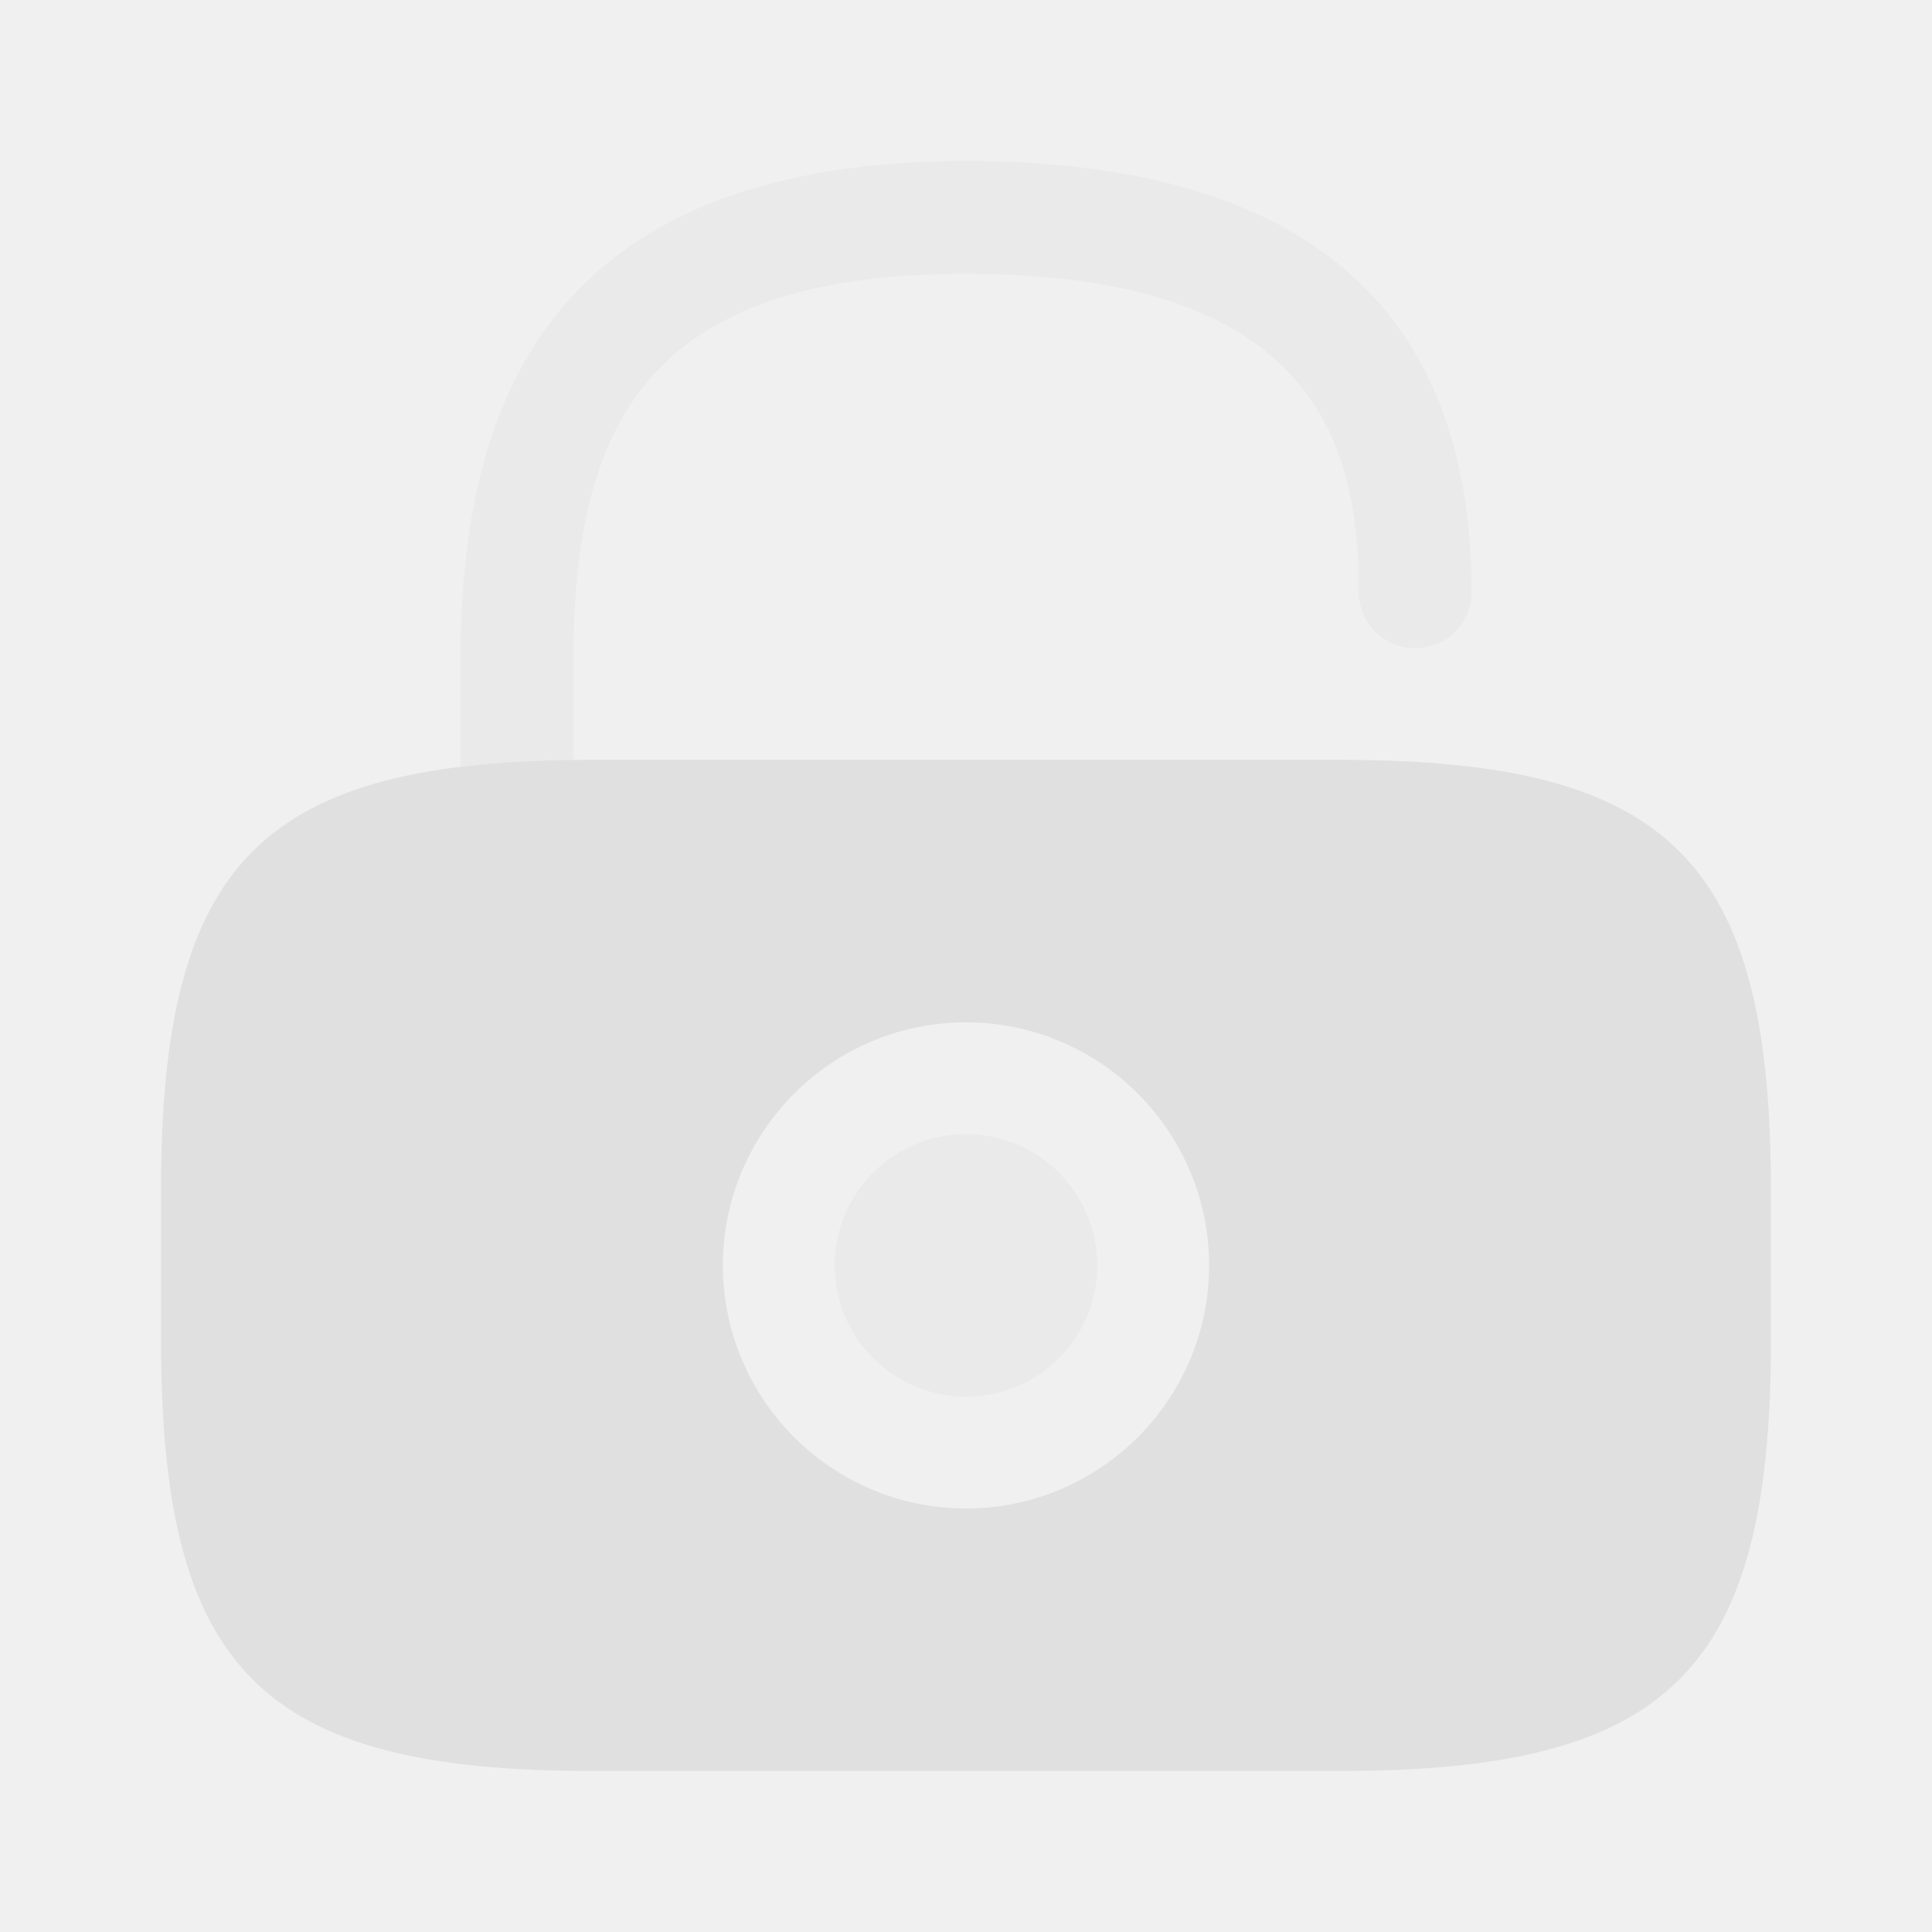
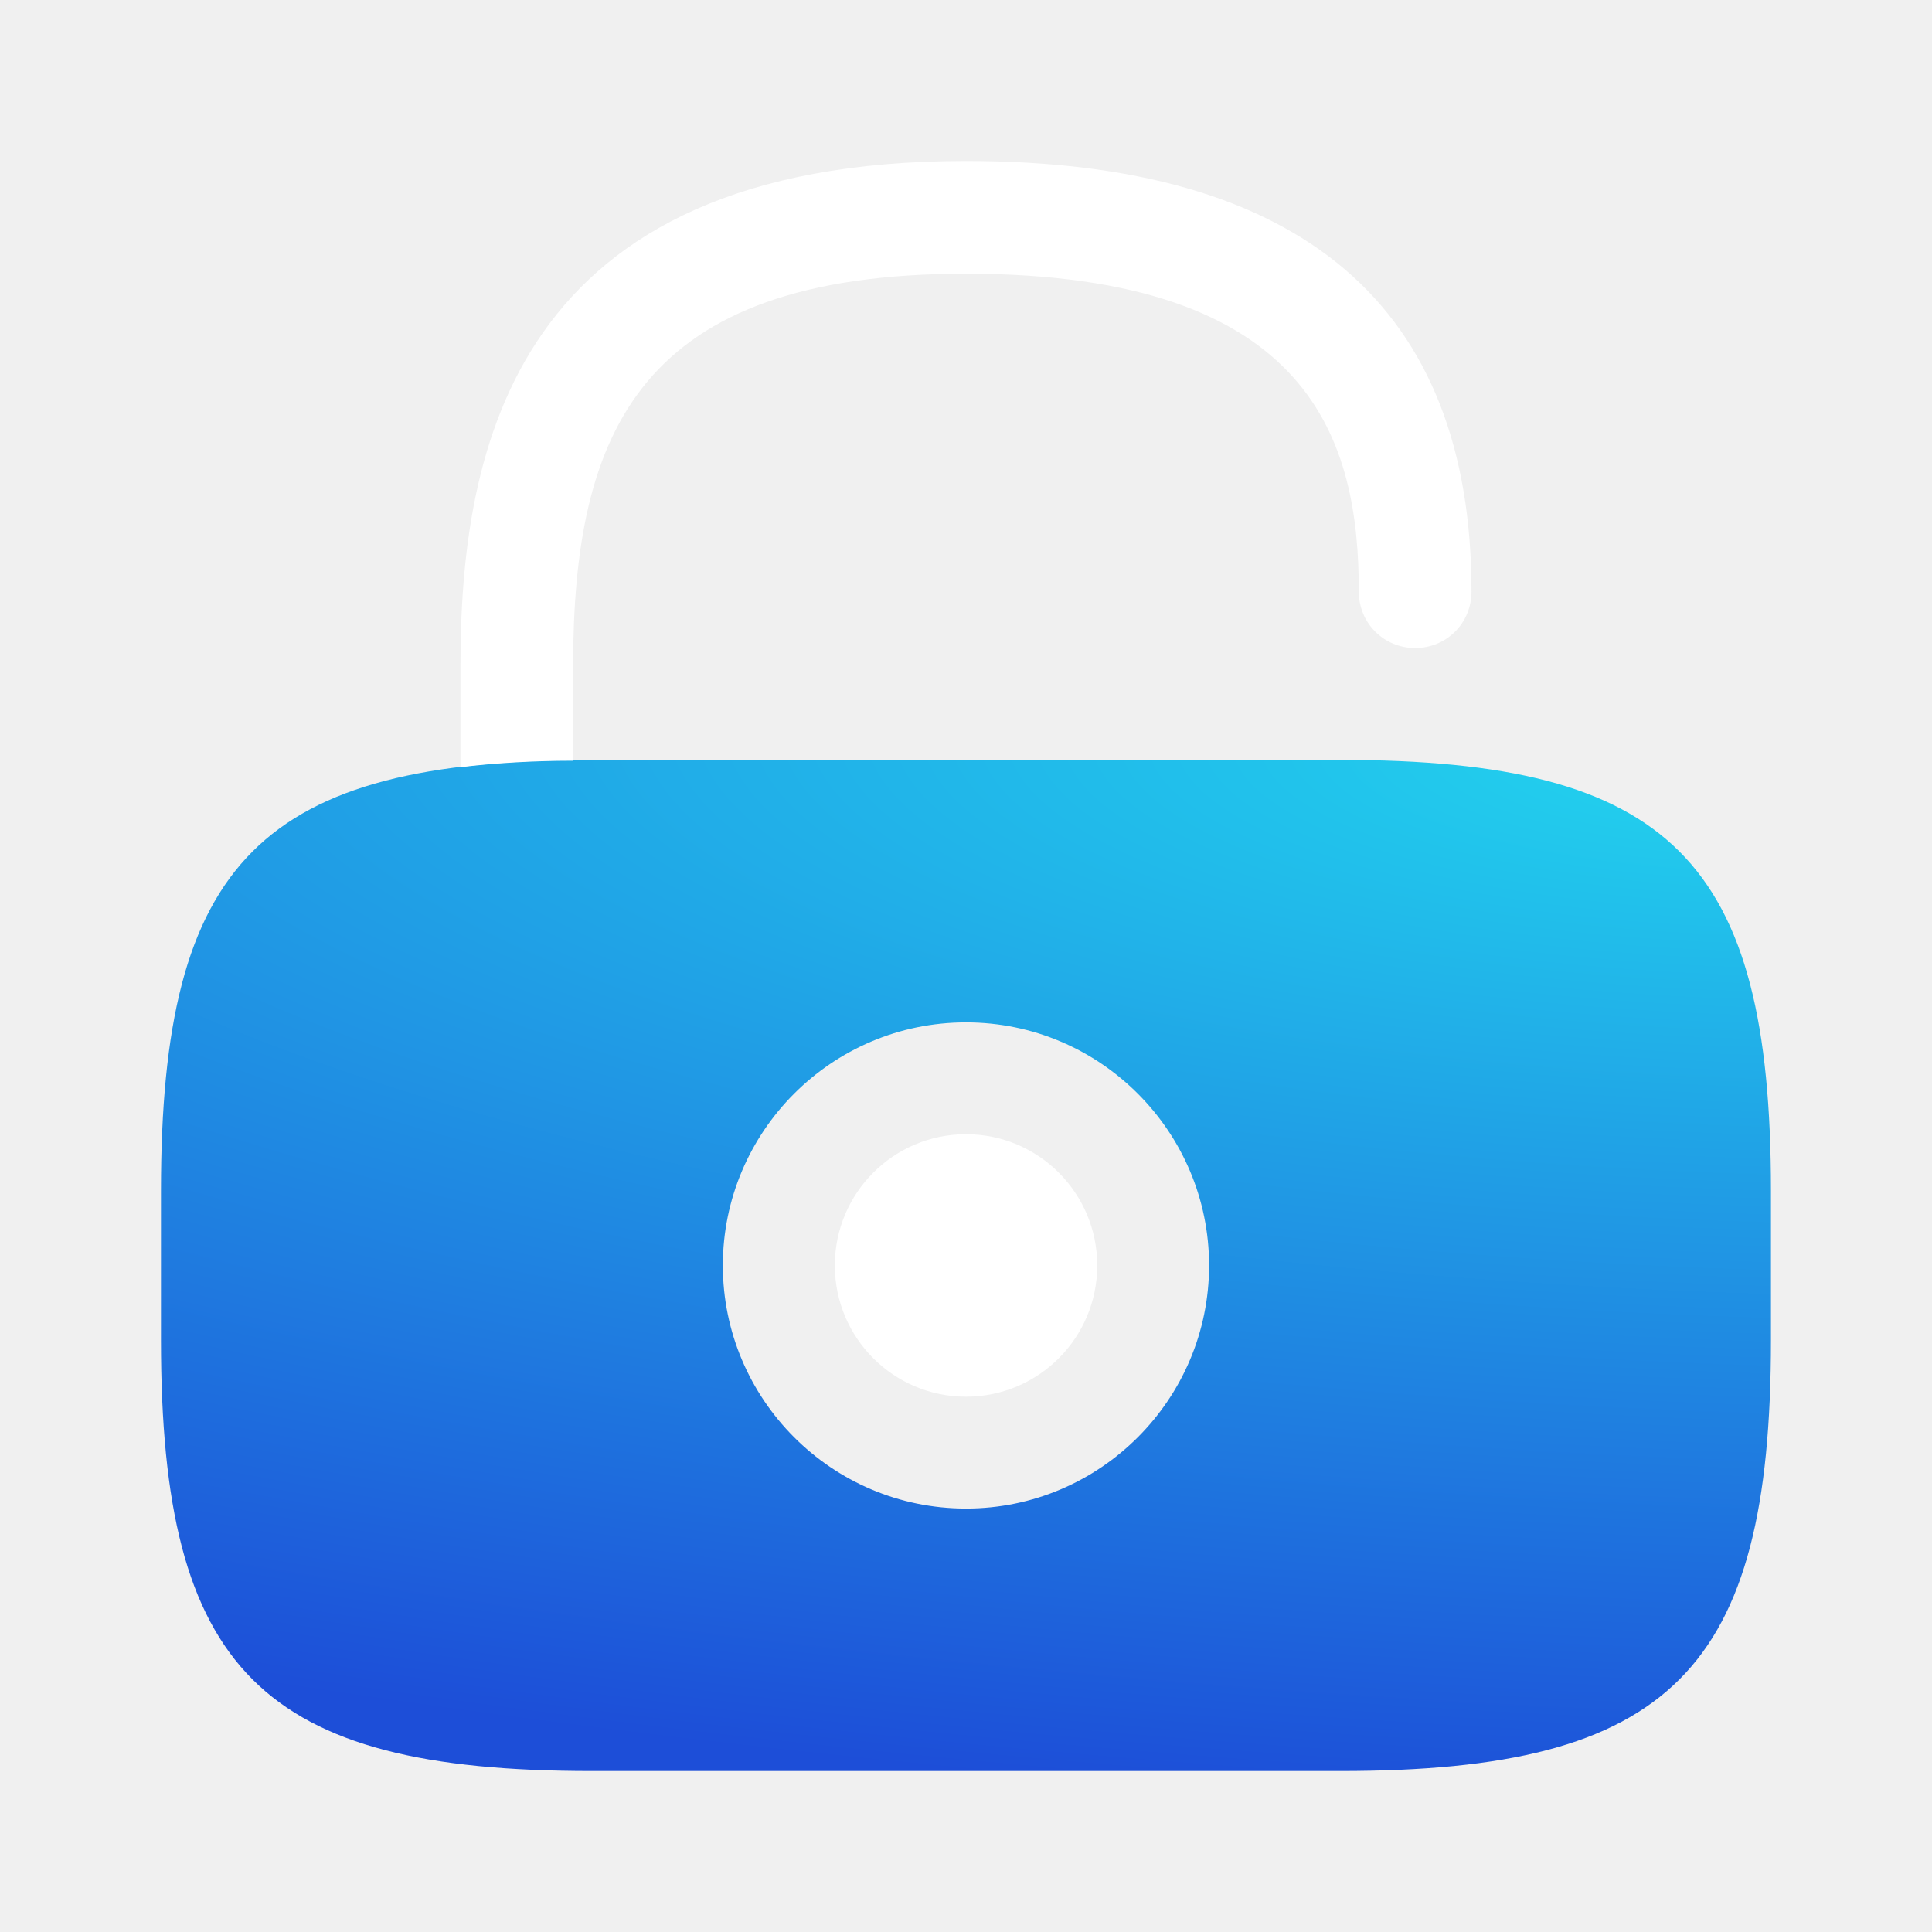
- <svg xmlns="http://www.w3.org/2000/svg" width="20" height="20" viewBox="0 0 20 20" fill="none">
-   <path opacity=".4" d="M10 14.458a1.358 1.358 0 1 0 0-2.717 1.358 1.358 0 0 0 0 2.717z" fill="#E0E0E0" />
-   <path d="M13.875 7.866h-7.75c-3.417 0-4.458 1.042-4.458 4.459v1.55c0 3.416 1.041 4.458 4.458 4.458h7.75c3.416 0 4.458-1.042 4.458-4.458v-1.55c0-3.417-1.041-4.459-4.458-4.459zM10 15.616A2.52 2.52 0 0 1 7.483 13.1 2.52 2.52 0 0 1 10 10.583a2.52 2.52 0 0 1 2.517 2.517A2.52 2.52 0 0 1 10 15.616z" fill="#E0E0E0" />
-   <path opacity=".4" d="M5.933 7.875V6.9c0-2.441.692-4.066 4.067-4.066 3.608 0 4.067 1.758 4.067 3.291a.58.58 0 0 0 .583.584.58.58 0 0 0 .583-.584c0-2.958-1.758-4.458-5.233-4.458-4.692 0-5.233 2.983-5.233 5.233v1.042a9.91 9.91 0 0 1 1.166-.067z" fill="#E0E0E0" />
+ <svg xmlns="http://www.w3.org/2000/svg" width="28" height="28" viewBox="0 0 28 28" fill="none">
+   <path d="M14 20.242C15.051 20.242 15.902 19.39 15.902 18.34C15.902 17.29 15.051 16.438 14 16.438C12.95 16.438 12.099 17.29 12.099 18.34C12.099 19.39 12.95 20.242 14 20.242Z" fill="white" />
+   <path d="M19.425 11.013H8.575C3.791 11.013 2.333 12.472 2.333 17.255V19.425C2.333 24.208 3.791 25.667 8.575 25.667H19.425C24.208 25.667 25.666 24.208 25.666 19.425V17.255C25.666 12.472 24.208 11.013 19.425 11.013ZM14 21.863C12.051 21.863 10.476 20.277 10.476 18.34C10.476 16.403 12.051 14.817 14 14.817C15.948 14.817 17.523 16.403 17.523 18.34C17.523 20.277 15.948 21.863 14 21.863Z" fill="url(#paint0_radial_2516_4544)" />
+   <path d="M8.306 11.025V9.66C8.306 6.242 9.275 3.967 13.999 3.967C19.051 3.967 19.693 6.428 19.693 8.575C19.693 9.03 20.055 9.392 20.509 9.392C20.965 9.392 21.326 9.03 21.326 8.575C21.326 4.433 18.864 2.333 13.999 2.333C7.431 2.333 6.673 6.51 6.673 9.66V11.118C7.163 11.06 7.711 11.025 8.306 11.025Z" fill="white" />
+   <defs>
+     <radialGradient id="paint0_radial_2516_4544" cx="0" cy="0" r="1" gradientTransform="matrix(-27.4676 12.6142 -49.0365 -8.97877 25.6663 11.0133)" gradientUnits="userSpaceOnUse">
+       <stop stop-color="#22D3EE" />
+       <stop offset="1" stop-color="#1D4ED8" />
+     </radialGradient>
+   </defs>
</svg>
